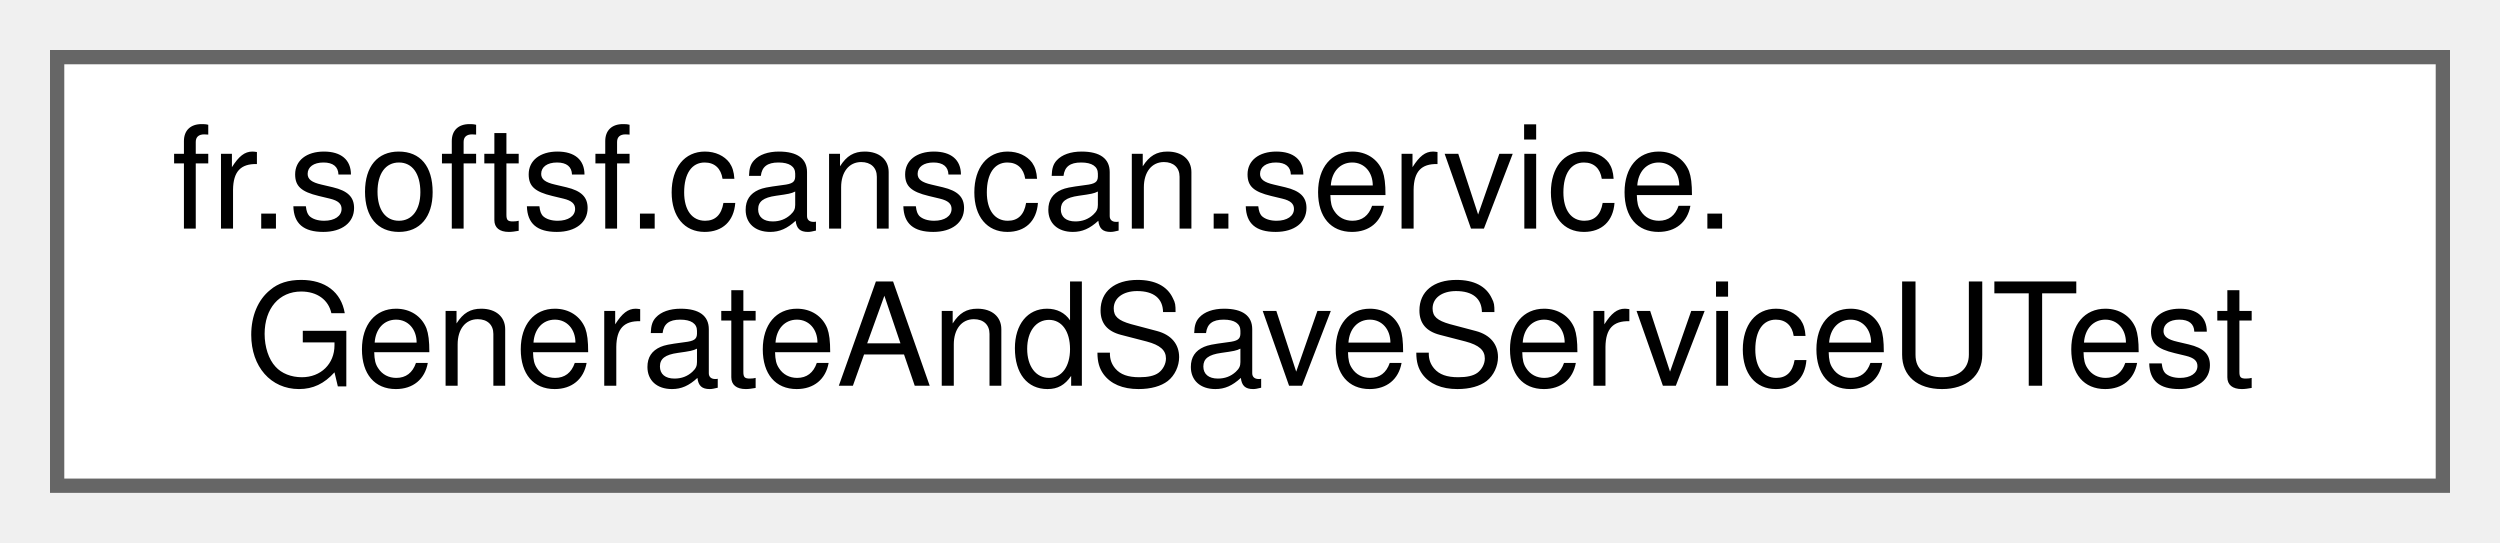
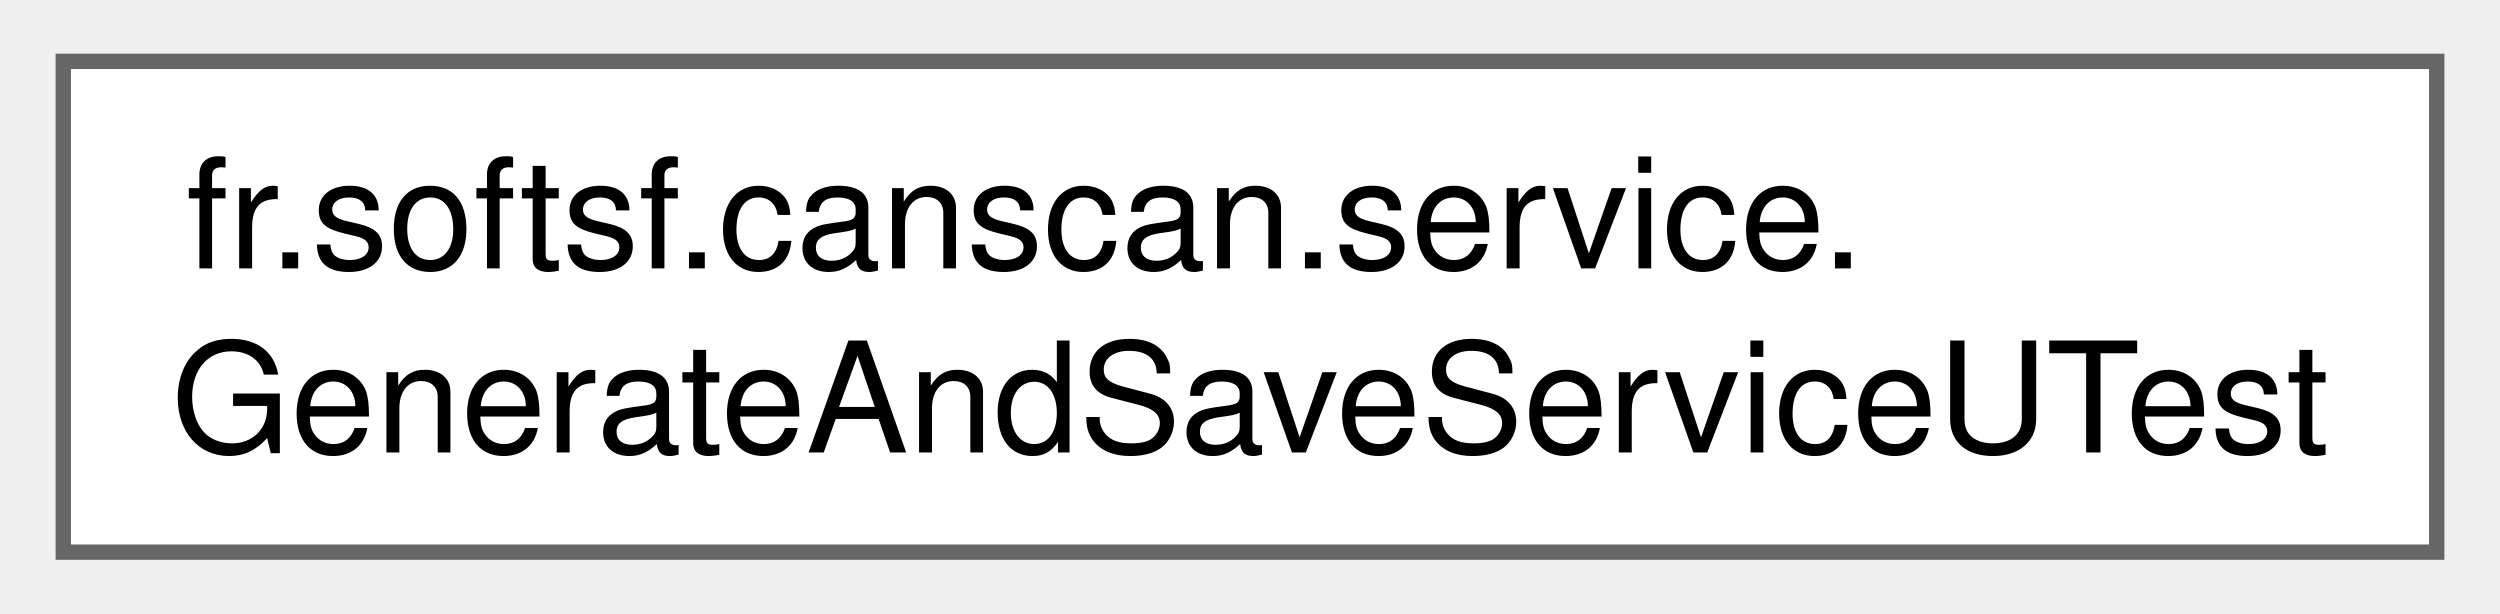
- <svg xmlns="http://www.w3.org/2000/svg" xmlns:xlink="http://www.w3.org/1999/xlink" width="175pt" height="38pt" viewBox="0.00 0.00 175.00 38.00">
-   <g id="graph0" class="graph" transform="scale(1 1) rotate(0) translate(4 34)">
+ <svg xmlns="http://www.w3.org/2000/svg" xmlns:xlink="http://www.w3.org/1999/xlink" width="163pt" height="40pt" viewBox="0.00 0.00 162.75 40.00">
+   <g id="graph0" class="graph" transform="scale(1 1) rotate(0) translate(4 36)">
    <g id="Node000000" class="node">
      <g id="a_Node000000">
-         <a xlink:href="classfr_1_1softsf_1_1canscan_1_1service_1_1GenerateAndSaveServiceUTest.html" target="_top" xlink:title="Suite de tests unitaires pour le service de génération et de sauvegarde des fichiers QR.">
-           <polygon fill="white" stroke="#666666" points="167,-30 0,-30 0,0 167,0 167,-30" />
-           <text text-anchor="start" x="8" y="-18" font-family="Helvetica,sans-Serif" font-size="10.00">fr.softsf.canscan.service.</text>
-           <text text-anchor="middle" x="83.5" y="-7" font-family="Helvetica,sans-Serif" font-size="10.00">GenerateAndSaveServiceUTest</text>
+         <a xlink:href="classfr_1_1softsf_1_1canscan_1_1service_1_1_generate_and_save_service_u_test.html" target="_top" xlink:title="Suite de tests unitaires pour le service de génération et de sauvegarde des fichiers QR.">
+           <polygon fill="white" stroke="#666666" points="154.75,-32 0,-32 0,0 154.75,0 154.75,-32" />
+           <text text-anchor="start" x="8" y="-18.5" font-family="Helvetica,sans-Serif" font-size="10.00">fr.softsf.canscan.service.</text>
+           <text text-anchor="middle" x="77.38" y="-6.5" font-family="Helvetica,sans-Serif" font-size="10.00">GenerateAndSaveServiceUTest</text>
        </a>
      </g>
    </g>
  </g>
</svg>
